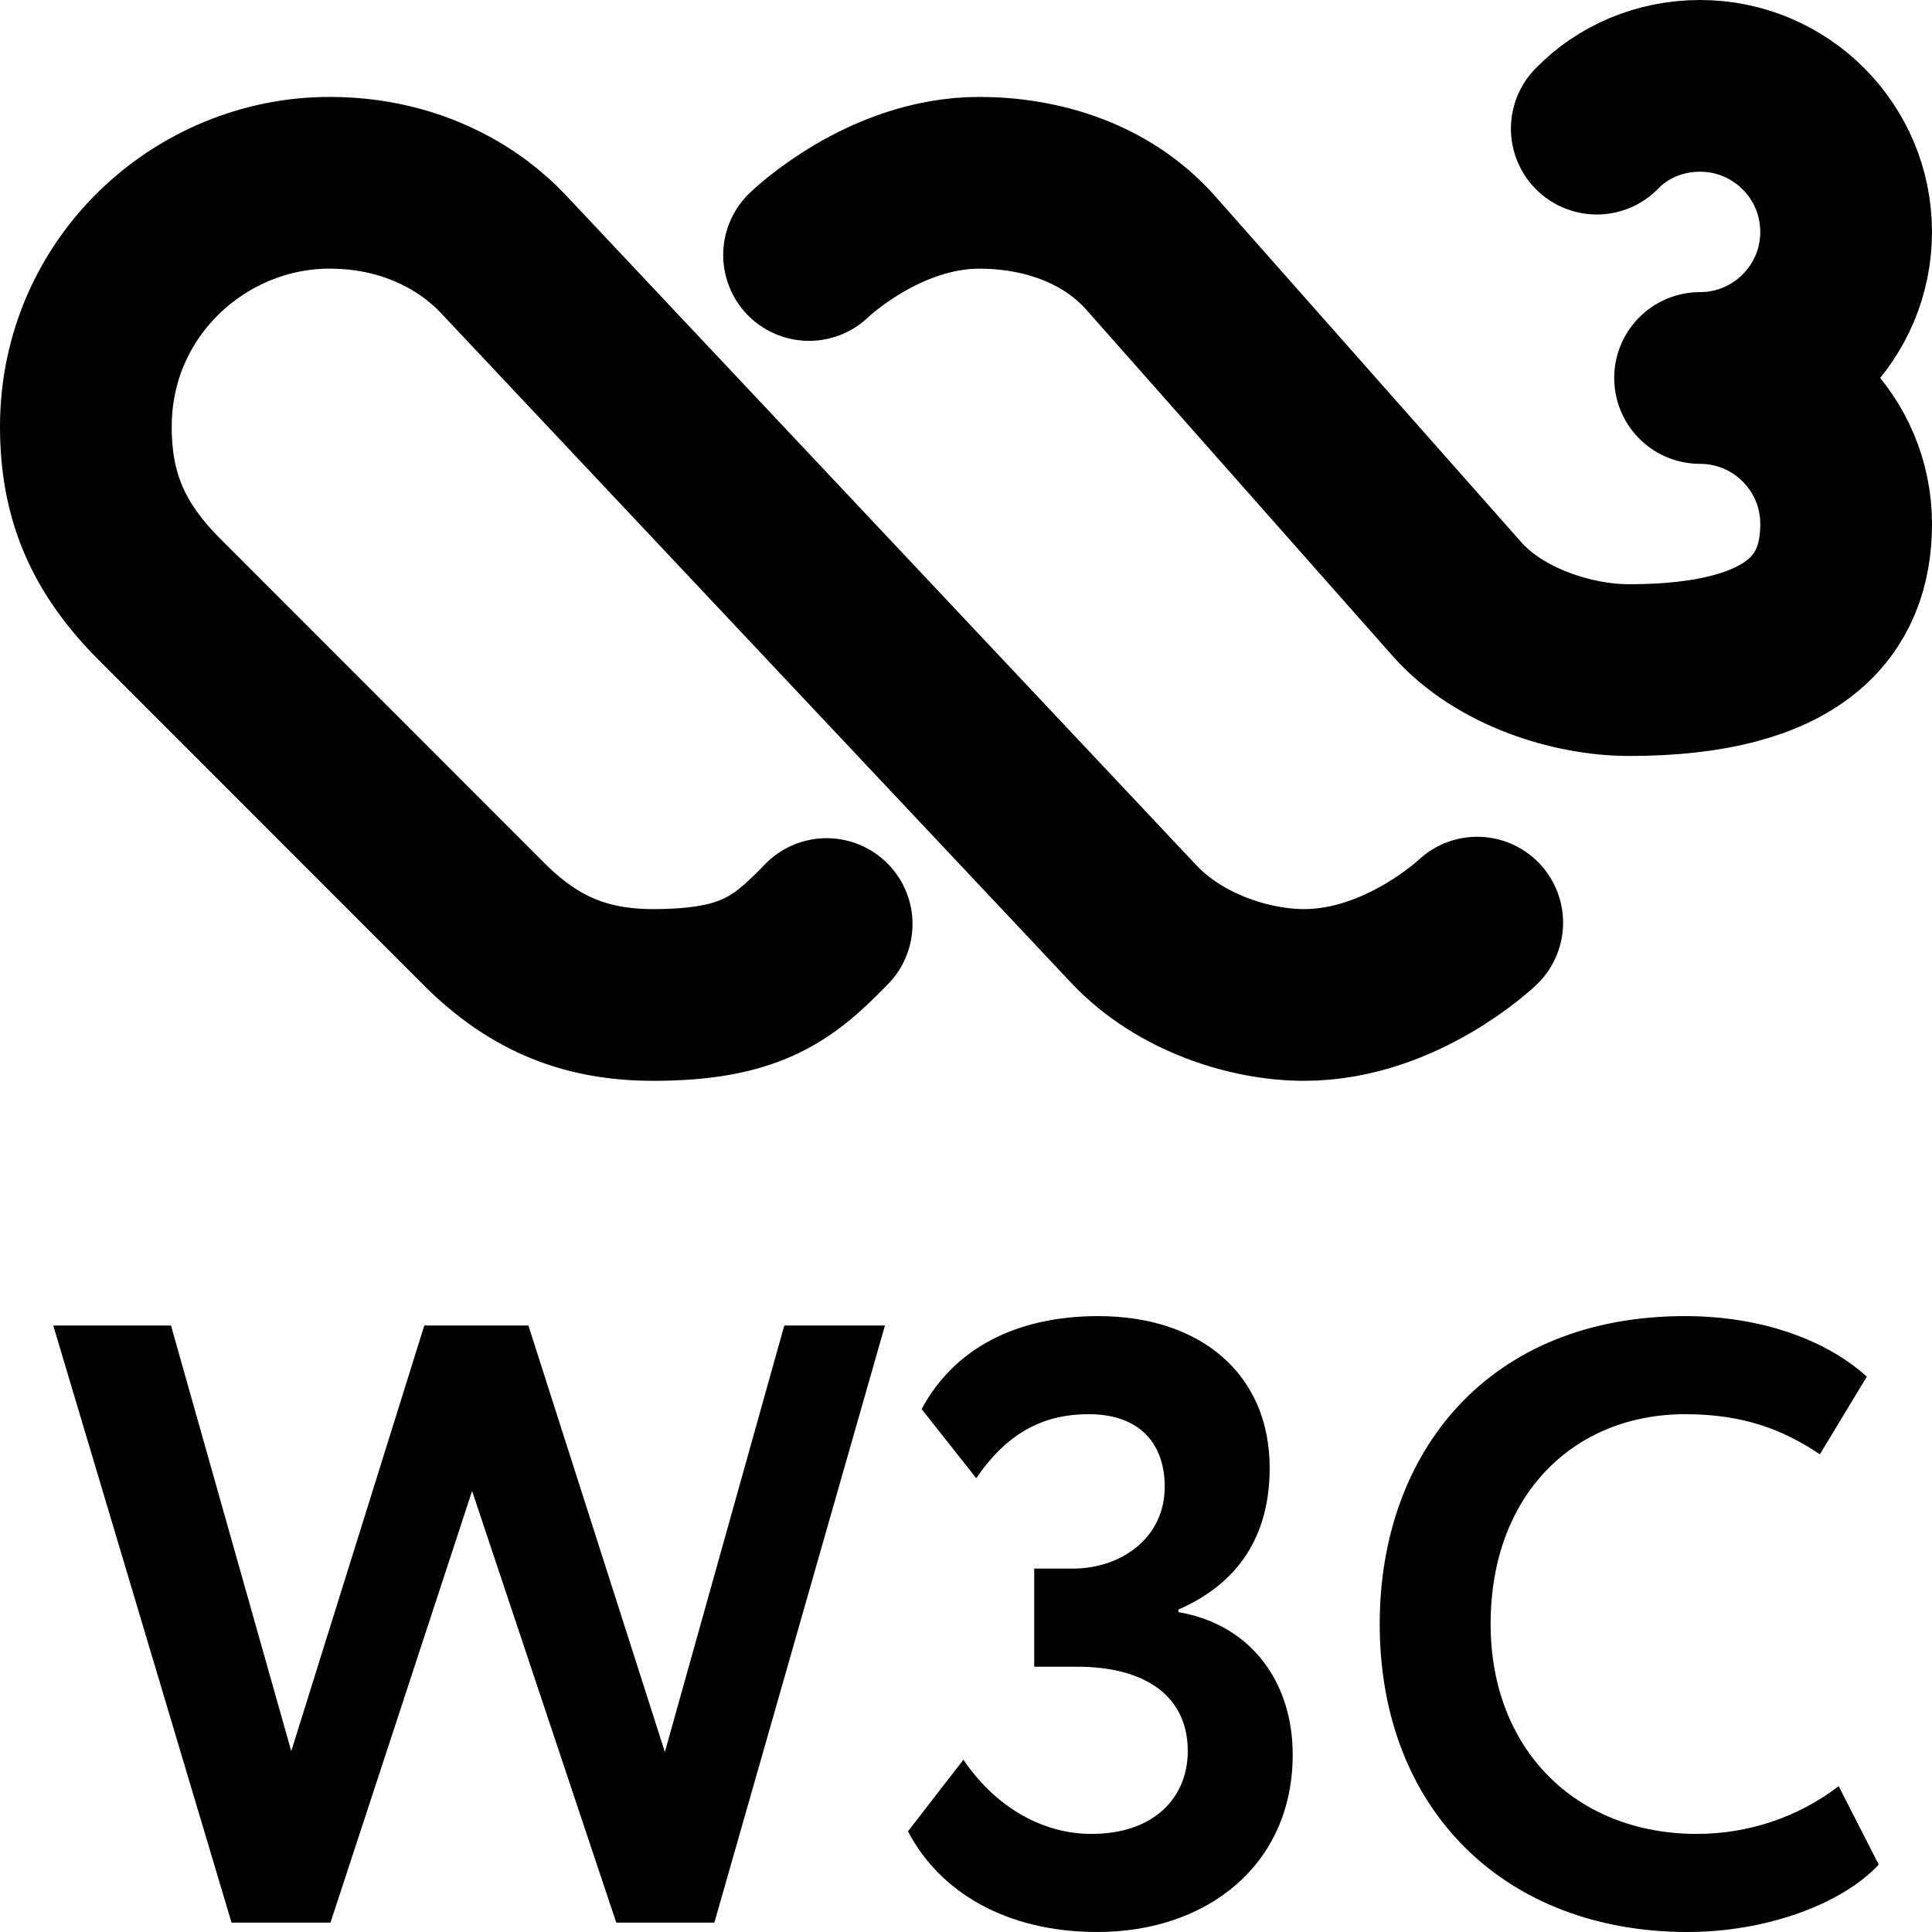
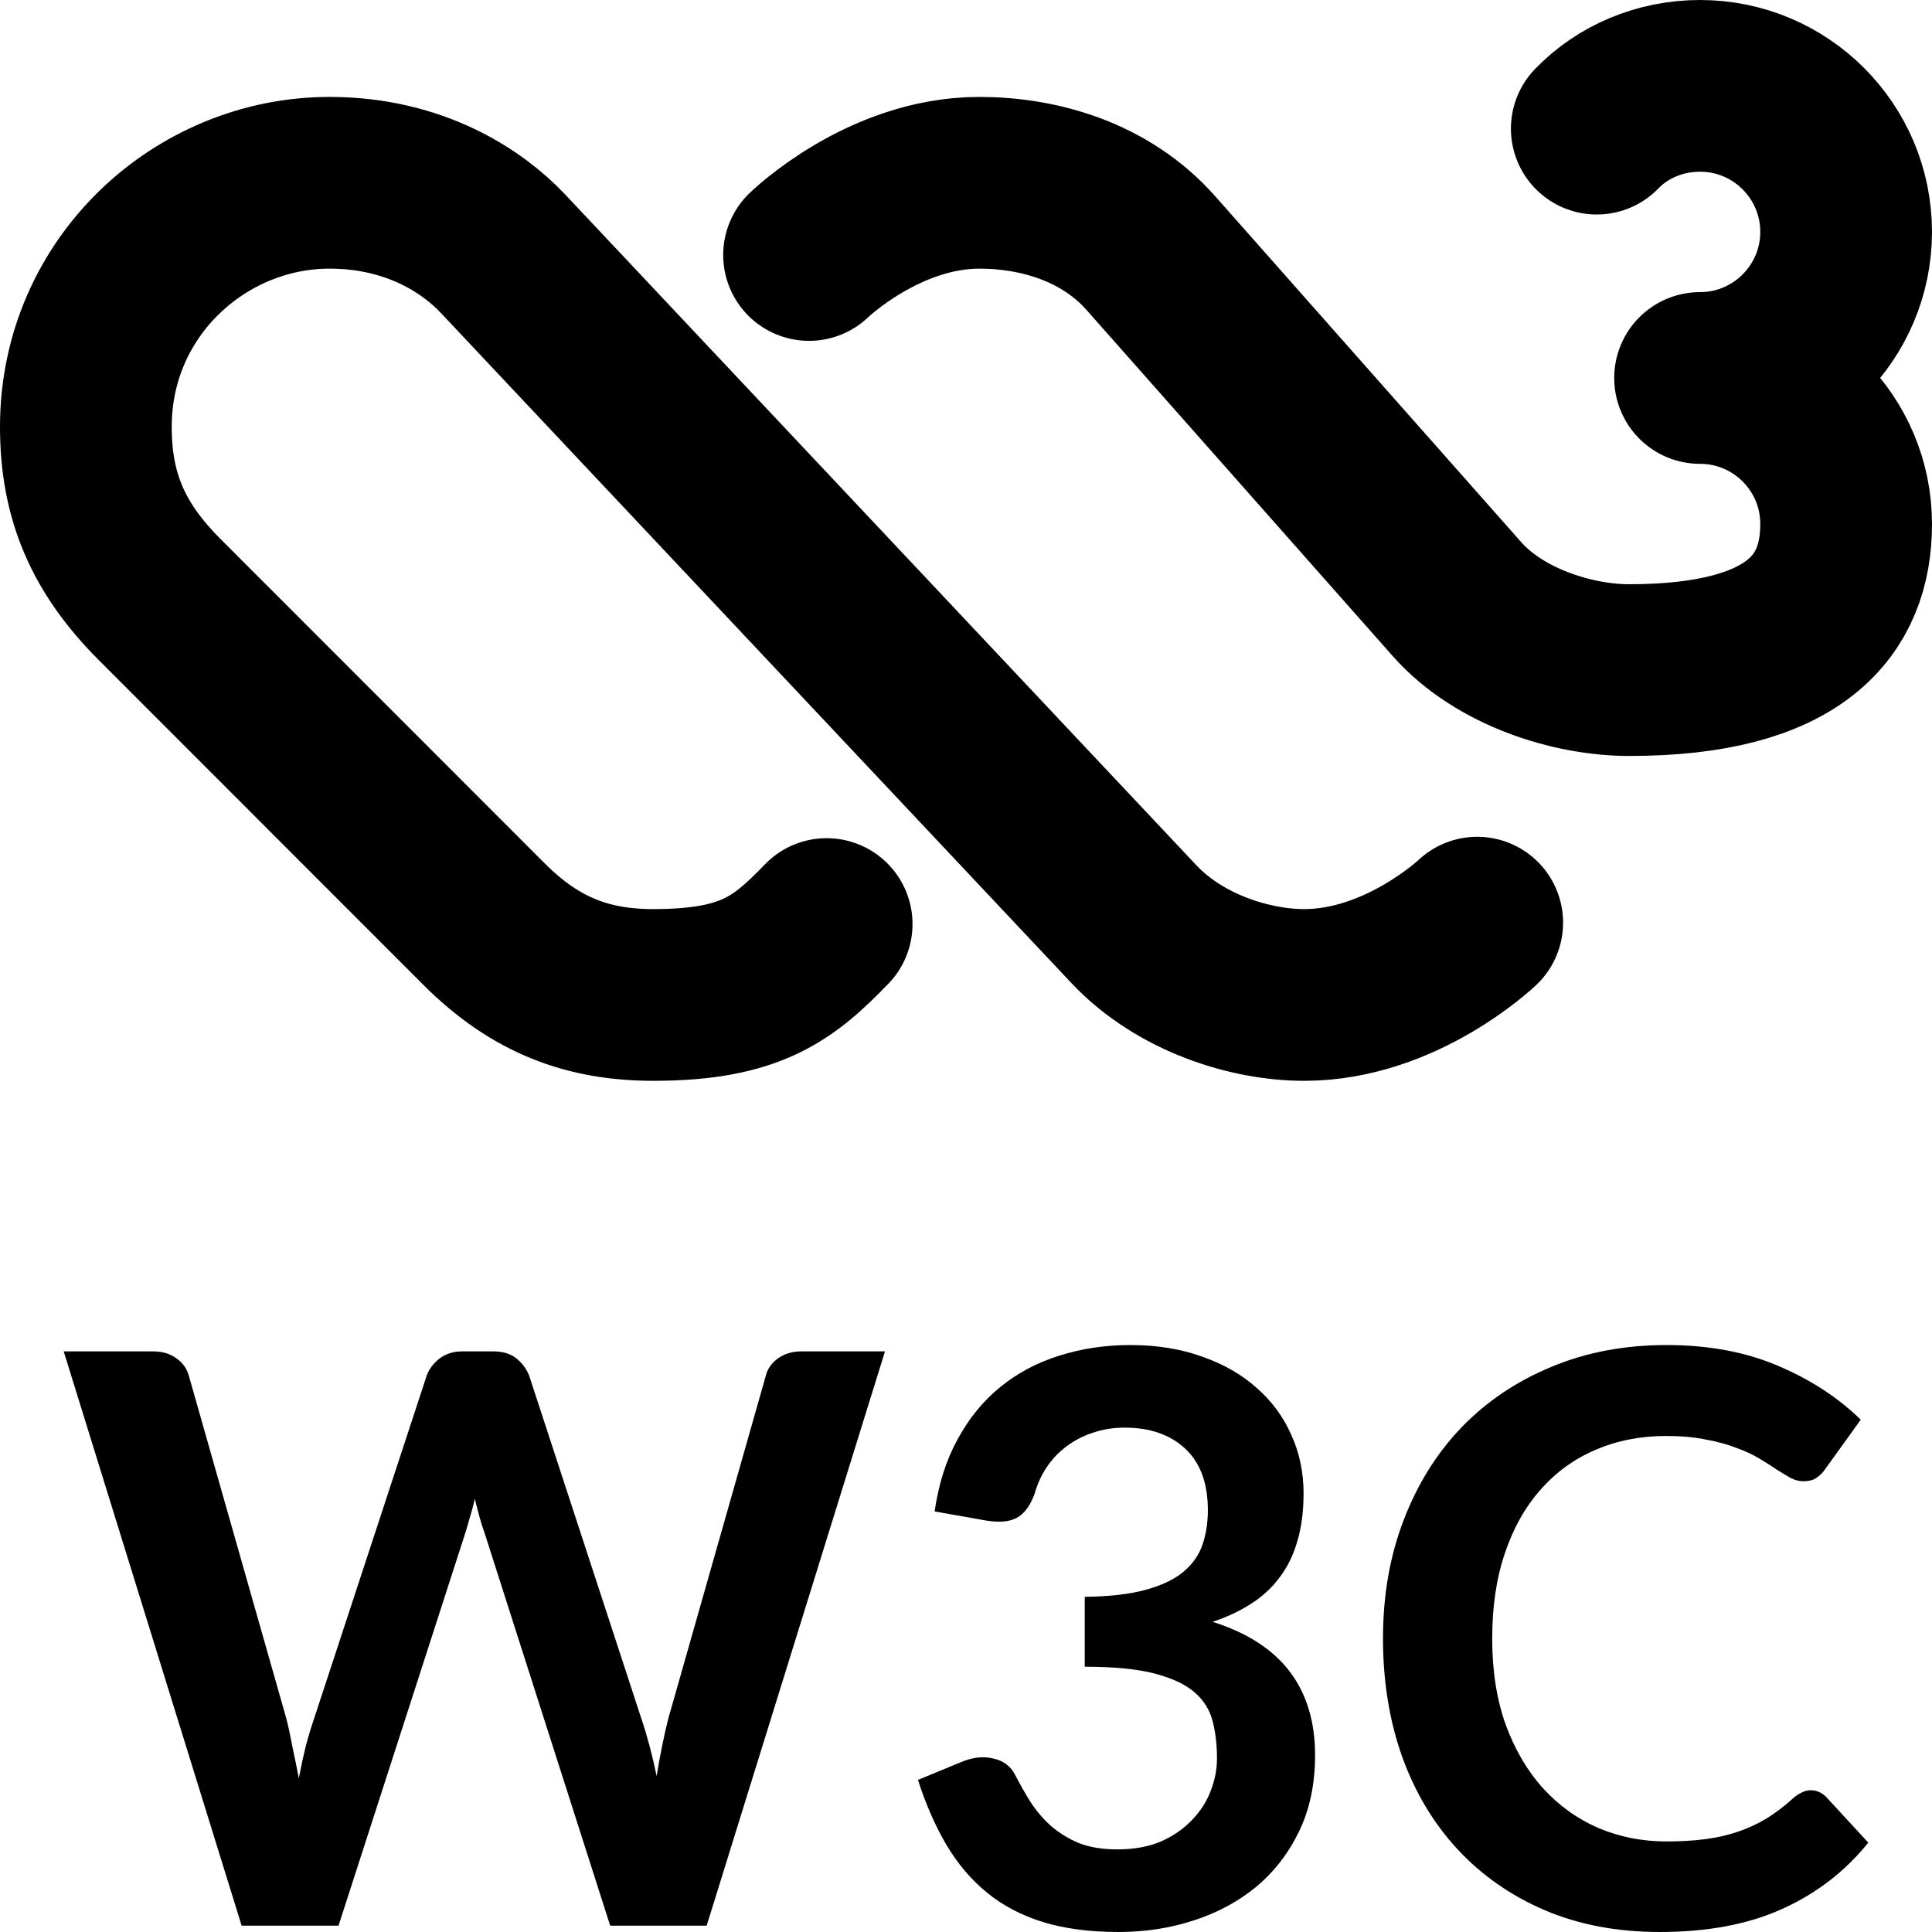
<svg xmlns="http://www.w3.org/2000/svg" width="120" height="120" version="1.1" viewBox="0 0 120 120" id="svg12" xml:space="preserve">
  <defs id="defs16" />
-   <g aria-label="W3C" transform="matrix(0.6384169,0,0,0.6384169,-50.51282,-57.65354)" id="g8">
-     <path d="M 148.622,277.359 H 139.078 L 125.052,235.365 111.275,277.359 H 101.648 L 84.303,219.264 H 95.756 L 107.458,260.677 120.404,219.264 H 130.529 L 143.808,260.76 155.427,219.264 H 165.22 L 148.622,277.359 Z" style="fill:#000000" id="path2" />
-     <path d="M 167.46,268.479 172.854,261.507 C 175.759,265.823 180.241,268.728 185.304,268.728 191.528,268.728 194.682,265.076 194.682,260.677 194.682,255.366 190.615,252.461 183.893,252.461 H 179.743 V 242.917 H 183.478 C 188.208,242.917 192.44,239.929 192.44,234.95 192.44,230.8 190.034,227.895 185.055,227.895 180.407,227.895 177.004,229.887 174.1,234.12 L 168.788,227.397 C 171.942,221.505 178,218.351 185.968,218.351 195.927,218.351 202.649,223.995 202.649,233.124 202.649,239.68 199.661,244.328 193.769,246.901 V 247.15 C 200.989,248.394 204.89,254.121 204.89,261.009 204.89,271.715 196.591,278.272 185.885,278.272 177.004,278.272 170.531,274.372 167.46,268.479 Z" style="fill:#000000" id="path4" />
-     <path d="M 261.906,271.715 C 258.255,275.616 250.868,278.272 243.316,278.272 225.556,278.272 213.355,266.404 213.355,248.311 213.355,231.63 223.896,218.351 243.067,218.351 250.619,218.351 256.927,220.758 260.744,224.244 L 256.18,231.796 C 252.694,229.472 248.877,227.895 243.067,227.895 232.278,227.895 224.145,235.697 224.145,248.311 224.145,260.428 232.361,268.728 244.229,268.728 249.126,268.728 254.022,267.151 258.006,264.081 Z" style="fill:#000000" id="path6" />
+   <path style="opacity:1;fill:none;stroke:#000000;stroke-width:10.666;stroke-linecap:round;stroke-dasharray:none;stroke-opacity:1" d="M 70.382,57.352 70.419,57.392 C 73.305,60.459 77.695,61.799 81.002,61.799 87.046,61.799 91.753,57.307 91.753,57.307 M 50.252,15.838 C 50.252,15.838 54.864,11.353 60.824,11.353 64.541,11.353 68.665,12.536 71.482,15.72 L 90.492,37.209 C 93.163,40.228 97.75,41.621 101.181,41.621 111.599,41.621 114.667,37.559 114.667,32.549 114.667,27.539 110.605,23.477 105.595,23.477 M 70.382,57.352 31.236,15.751 C 29.414,13.814 25.829,11.353 20.467,11.353 12.479,11.353 5.343,17.797 5.333,26.487 5.329,30.818 6.708,34.029 9.922,37.245 L 30.066,57.4 C 33.28,60.616 36.567,61.81 40.645,61.799 46.644,61.782 48.662,60.165 51.345,57.394 M 99.179,7.99 C 100.794,6.322 103.089,5.333 105.594,5.333 110.605,5.333 114.666,9.395 114.666,14.405 114.666,19.41 110.599,23.477 105.594,23.477" id="path2-5" />
+   <g aria-label="W3C" id="text42914" style="font-weight:bold;font-size:49.333px;line-height:125%;font-family:Lato;-inkscape-font-specification:'Lato Bold';text-align:center;letter-spacing:0px;word-spacing:0px;text-anchor:middle;display:inline;fill:#000000;stroke-width:1px">
+     <path d="M 3.957,83.937 H 9.507 Q 10.371,83.937 10.938,84.357 11.53,84.751 11.727,85.442 L 17.795,106.779 Q 17.993,107.568 18.165,108.505 18.363,109.418 18.56,110.454 18.757,109.418 18.979,108.505 19.226,107.568 19.497,106.779 L 26.503,85.442 Q 26.7,84.875 27.267,84.406 27.859,83.937 28.698,83.937 H 30.647 Q 31.51,83.937 32.053,84.357 32.595,84.776 32.867,85.442 L 39.847,106.779 Q 40.365,108.308 40.785,110.306 41.105,108.357 41.5,106.779 L 47.568,85.442 Q 47.716,84.825 48.308,84.381 48.925,83.937 49.763,83.937 H 54.968 L 43.893,119.605 H 37.899 L 30.104,95.235 Q 29.931,94.766 29.783,94.223 29.635,93.681 29.487,93.089 29.364,93.681 29.191,94.223 29.043,94.766 28.895,95.235 L 21.027,119.605 H 15.008 Z" id="path43355" />
+     <path d="M 70.212,83.543 Q 72.679,83.543 74.652,84.258 76.65,84.949 78.056,86.207 79.462,87.44 80.202,89.117 80.967,90.795 80.967,92.743 80.967,94.445 80.572,95.753 80.202,97.035 79.462,97.997 78.747,98.959 77.686,99.625 76.65,100.291 75.318,100.735 78.525,101.747 80.103,103.819 81.682,105.891 81.682,109.023 81.682,111.687 80.695,113.735 79.709,115.782 78.031,117.188 76.354,118.569 74.134,119.285 71.939,120 69.472,120 66.783,120 64.785,119.383 62.787,118.767 61.307,117.558 59.827,116.349 58.791,114.598 57.755,112.847 57.015,110.553 L 59.704,109.443 Q 60.765,108.999 61.677,109.221 62.615,109.418 63.034,110.207 63.478,111.071 63.996,111.909 64.539,112.748 65.279,113.414 66.019,114.055 67.005,114.475 68.017,114.869 69.398,114.869 70.952,114.869 72.111,114.376 73.271,113.858 74.035,113.044 74.825,112.23 75.195,111.243 75.589,110.232 75.589,109.221 75.589,107.938 75.318,106.902 75.047,105.841 74.183,105.101 73.32,104.361 71.692,103.942 70.089,103.523 67.375,103.523 V 99.181 Q 69.62,99.157 71.1,98.762 72.58,98.367 73.443,97.677 74.331,96.961 74.677,95.975 75.022,94.988 75.022,93.804 75.022,91.288 73.616,89.981 72.21,88.673 69.867,88.673 68.781,88.673 67.869,88.994 66.956,89.29 66.216,89.857 65.501,90.4 65.007,91.14 64.514,91.88 64.267,92.768 63.848,93.903 63.157,94.273 62.491,94.643 61.258,94.445 L 58.051,93.878 Q 58.421,91.313 59.482,89.389 60.543,87.44 62.121,86.157 63.725,84.85 65.772,84.209 67.844,83.543 70.212,83.543 Z" id="path43357" />
+     <path d="M 112.466,111.194 Q 113.009,111.194 113.428,111.613 L 116.043,114.45 Q 113.872,117.139 110.69,118.569 107.533,120 103.093,120 99.121,120 95.939,118.643 92.782,117.287 90.537,114.869 88.293,112.452 87.084,109.097 85.9,105.743 85.9,101.771 85.9,97.751 87.183,94.421 88.465,91.066 90.784,88.649 93.127,86.231 96.359,84.899 99.59,83.543 103.512,83.543 107.409,83.543 110.419,84.825 113.453,86.108 115.574,88.18 L 113.354,91.263 Q 113.157,91.559 112.836,91.781 112.54,92.003 111.997,92.003 111.627,92.003 111.233,91.806 110.838,91.584 110.369,91.288 109.901,90.967 109.284,90.597 108.667,90.227 107.853,89.931 107.039,89.611 105.954,89.413 104.893,89.191 103.487,89.191 101.095,89.191 99.097,90.055 97.123,90.893 95.693,92.521 94.262,94.125 93.473,96.468 92.683,98.787 92.683,101.771 92.683,104.781 93.522,107.124 94.385,109.467 95.841,111.071 97.296,112.674 99.269,113.537 101.243,114.376 103.512,114.376 104.869,114.376 105.954,114.228 107.064,114.08 107.977,113.759 108.914,113.439 109.728,112.945 110.567,112.427 111.381,111.687 111.627,111.465 111.899,111.342 112.17,111.194 112.466,111.194 Z" id="path43359" />
  </g>
-   <path style="opacity:1;fill:none;stroke:#000000;stroke-width:10.666;stroke-linecap:round;stroke-dasharray:none;stroke-opacity:1" d="M 70.382,57.352 70.419,57.392 C 73.305,60.459 77.695,61.799 81.002,61.799 87.046,61.799 91.753,57.307 91.753,57.307 M 50.252,15.838 C 50.252,15.838 54.864,11.353 60.824,11.353 64.541,11.353 68.665,12.536 71.482,15.72 L 90.492,37.209 C 93.163,40.228 97.75,41.621 101.181,41.621 111.599,41.621 114.667,37.559 114.667,32.549 114.667,27.539 110.605,23.477 105.595,23.477 M 70.382,57.352 31.236,15.751 C 29.414,13.814 25.829,11.353 20.467,11.353 12.479,11.353 5.343,17.797 5.333,26.487 5.329,30.818 6.708,34.029 9.922,37.245 L 30.066,57.4 C 33.28,60.616 36.567,61.81 40.645,61.799 46.644,61.782 48.662,60.165 51.345,57.394 M 99.179,7.99 C 100.794,6.322 103.089,5.333 105.594,5.333 110.605,5.333 114.666,9.395 114.666,14.405 114.666,19.41 110.599,23.477 105.594,23.477" id="path2-5" />
</svg>
